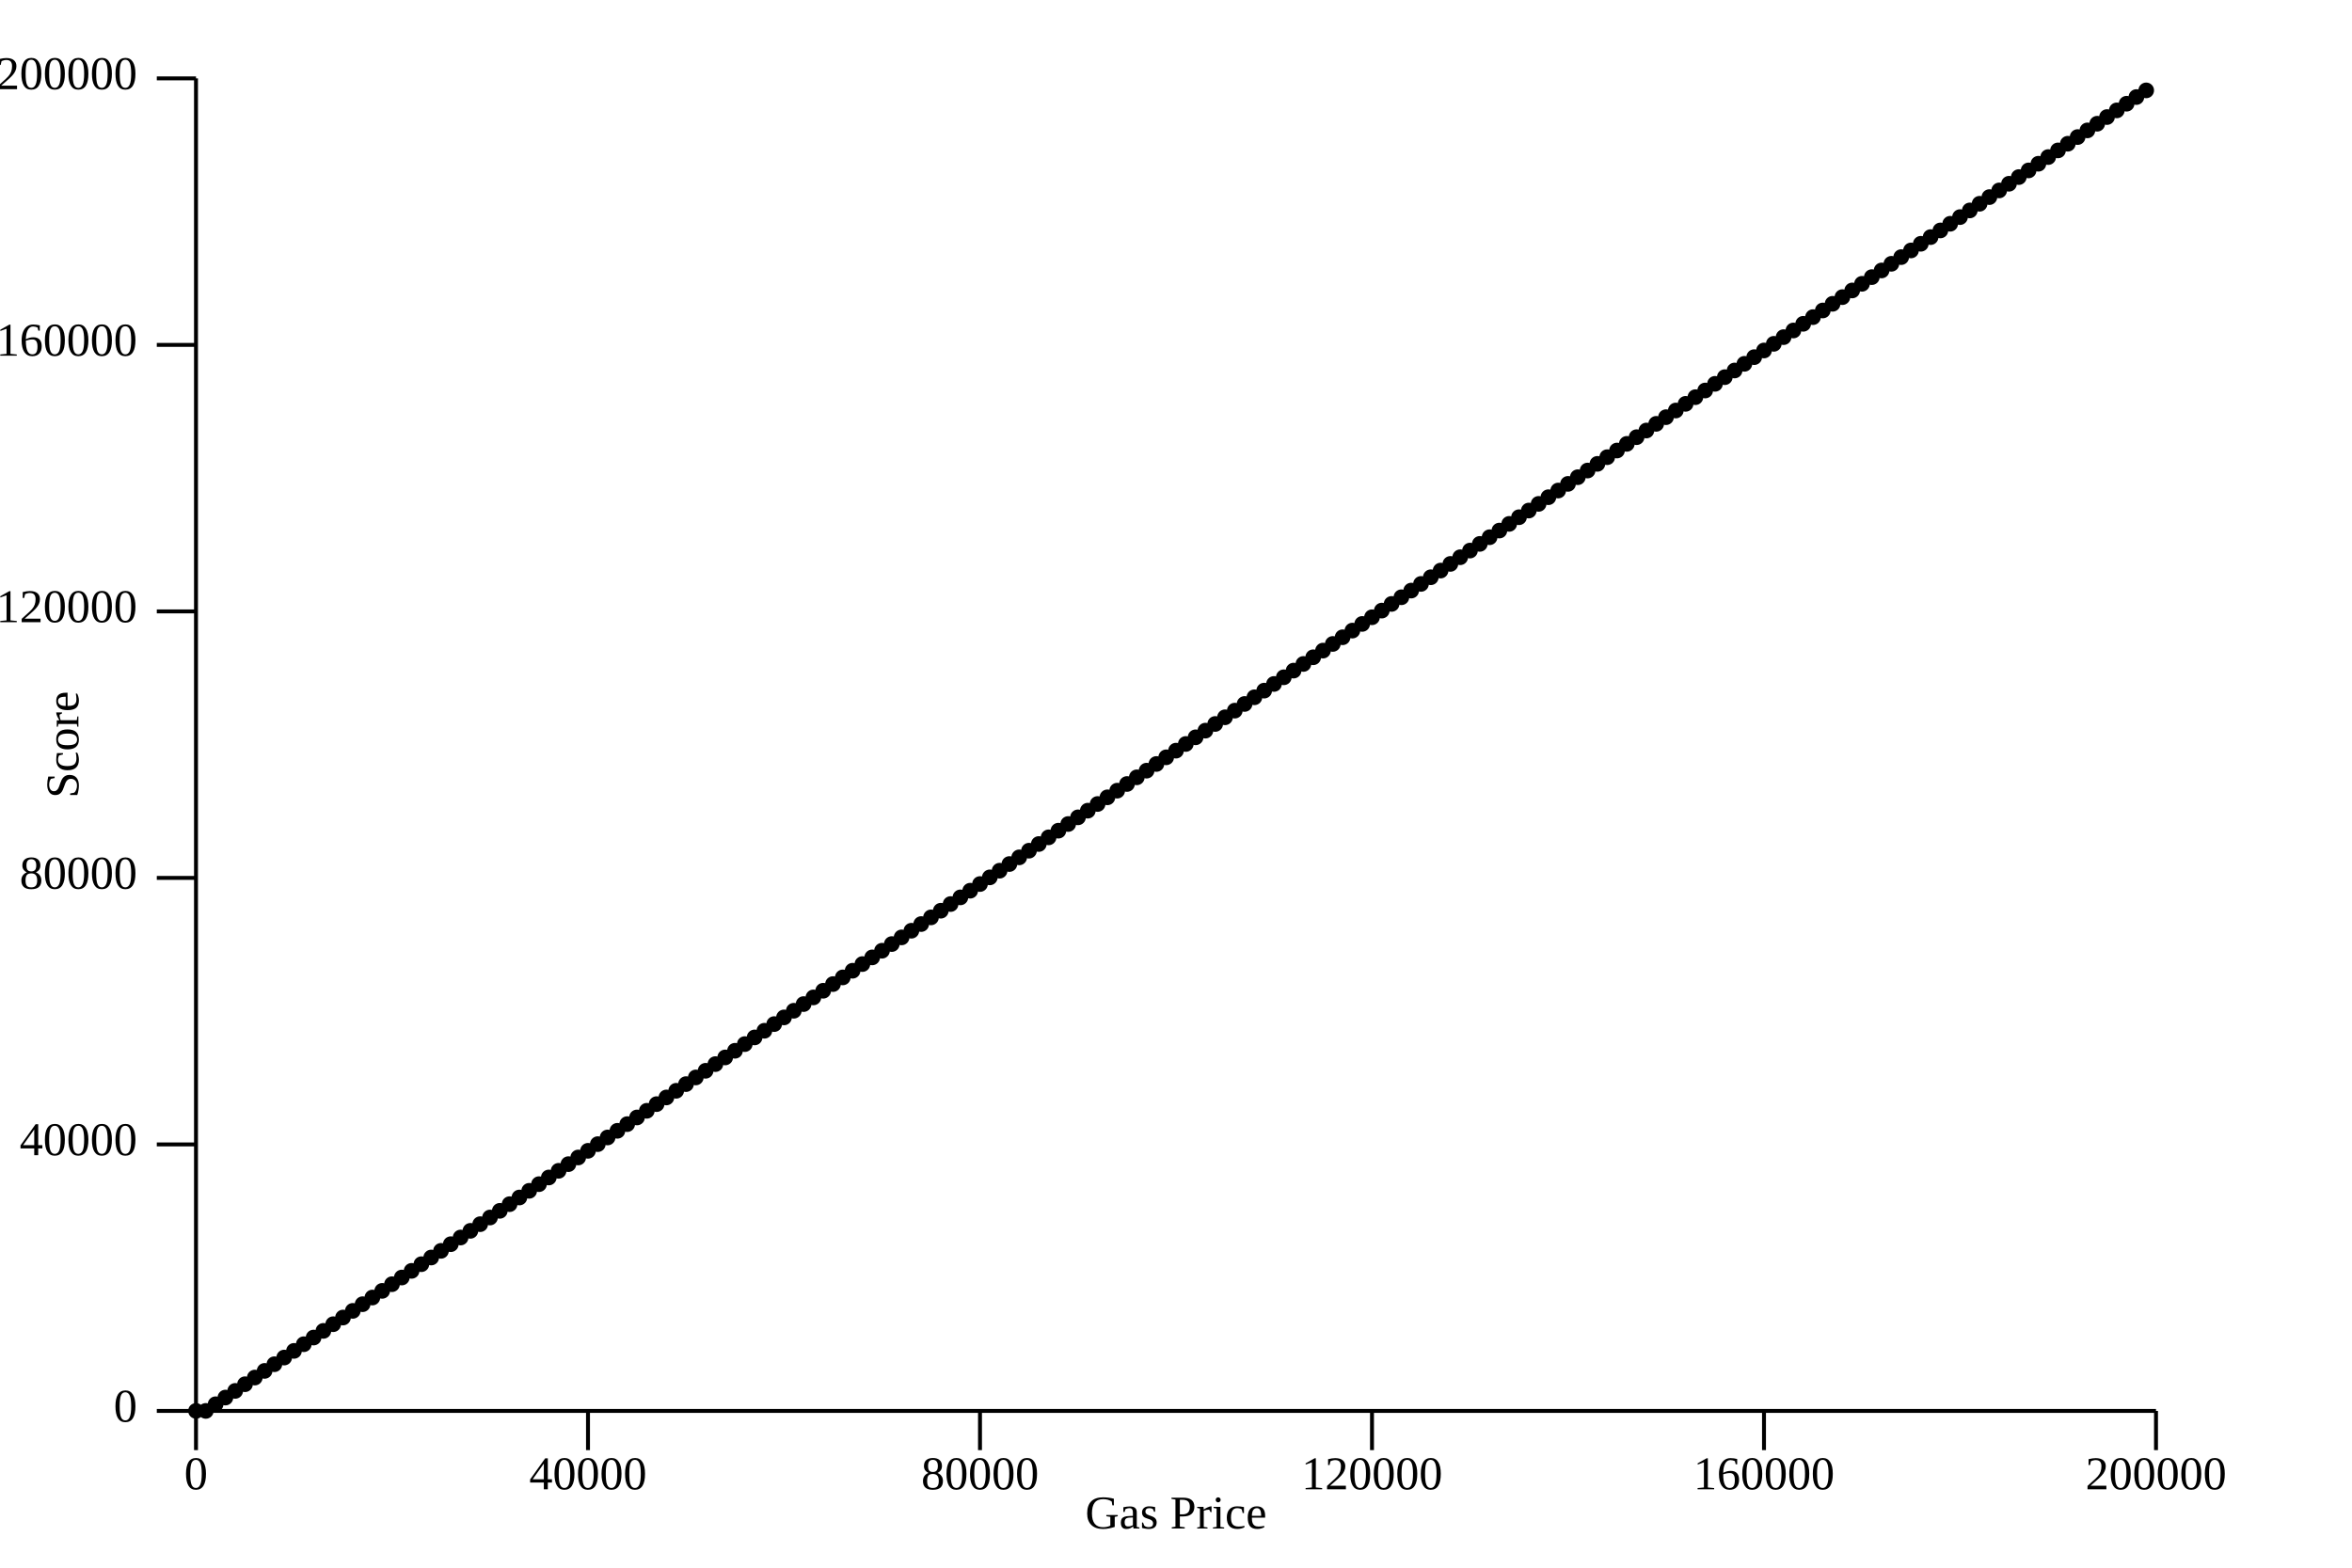
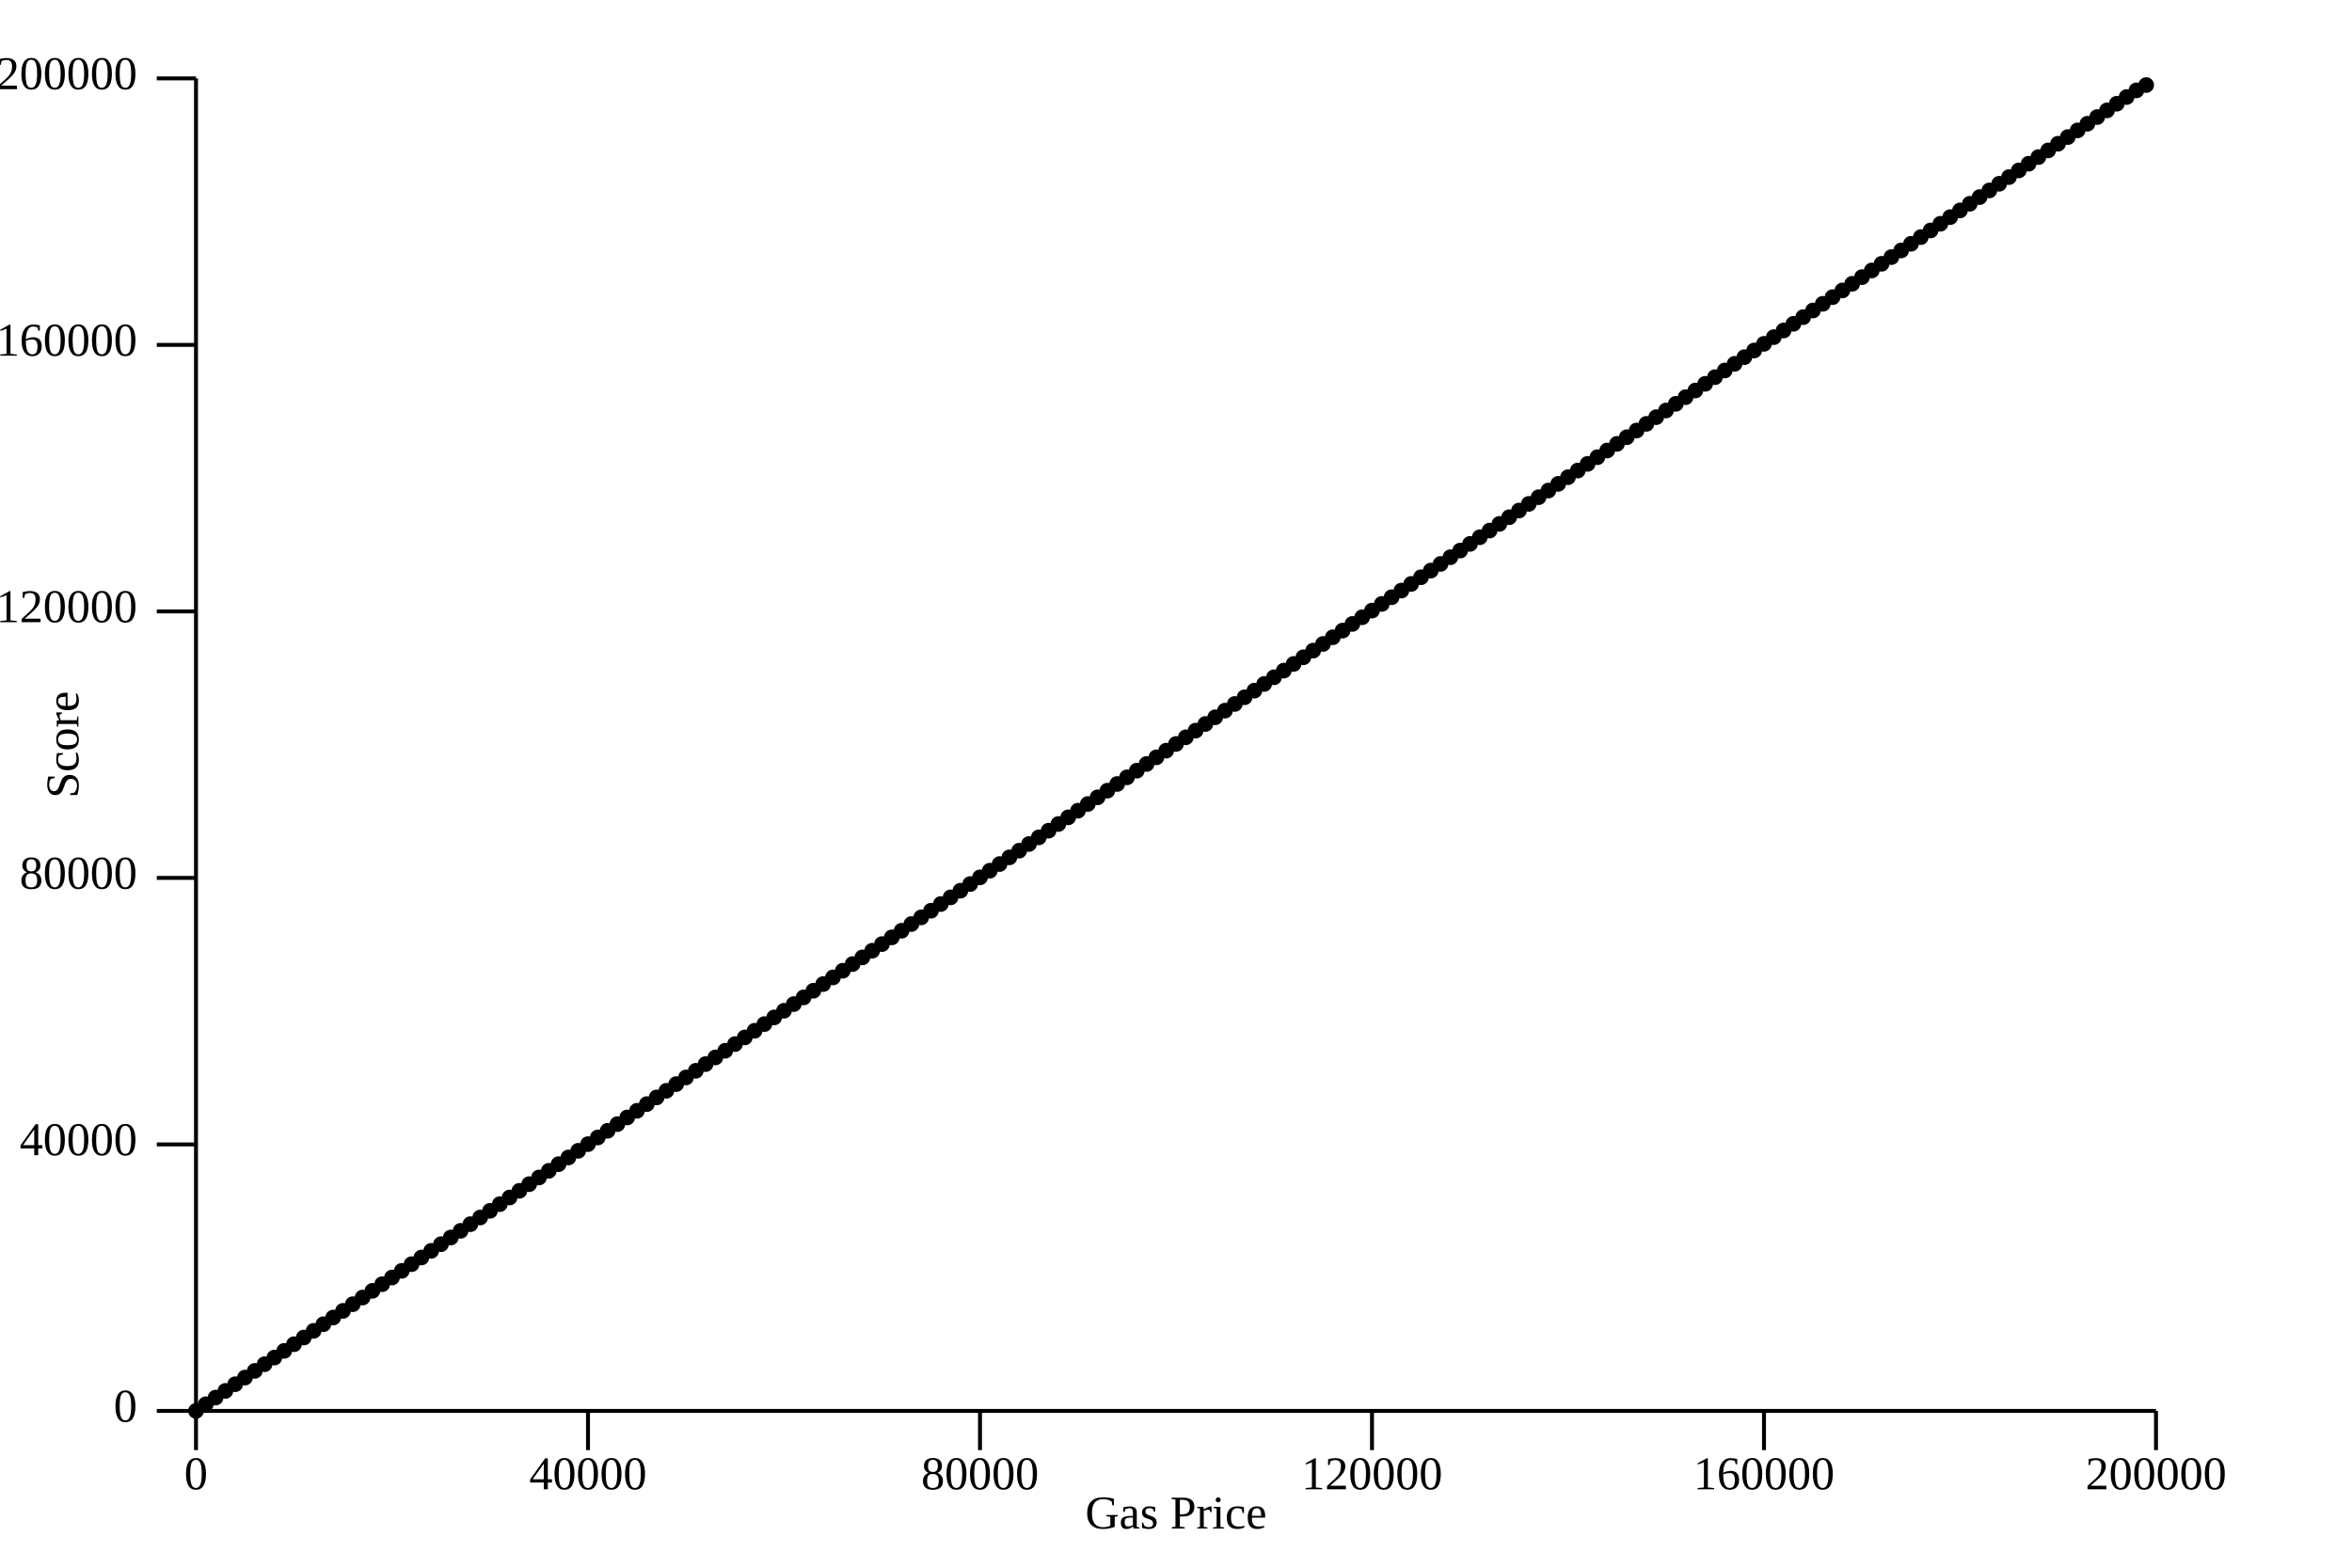
<svg xmlns="http://www.w3.org/2000/svg" viewBox="0 0 600 400">
  <g transform="translate(50, 360)">
    <g>
      <circle cx="0" cy="-0.002" fill="#000000" r="2" />
-       <circle cx="2.5" cy="-0.002" fill="#000000" r="2" />
-       <circle cx="5" cy="-1.703" fill="#000000" r="2" />
-       <circle cx="7.5" cy="-3.405" fill="#000000" r="2" />
-       <circle cx="10" cy="-5.107" fill="#000000" r="2" />
-       <circle cx="12.5" cy="-6.809" fill="#000000" r="2" />
-       <circle cx="15" cy="-8.51" fill="#000000" r="2" />
-       <circle cx="17.5" cy="-10.212" fill="#000000" r="2" />
-       <circle cx="20" cy="-11.914" fill="#000000" r="2" />
-       <circle cx="22.5" cy="-13.615" fill="#000000" r="2" />
-       <circle cx="25" cy="-15.317" fill="#000000" r="2" />
-       <circle cx="27.5" cy="-17.019" fill="#000000" r="2" />
-       <circle cx="30" cy="-18.72" fill="#000000" r="2" />
-       <circle cx="32.5" cy="-20.422" fill="#000000" r="2" />
-       <circle cx="35" cy="-22.124" fill="#000000" r="2" />
-       <circle cx="37.5" cy="-23.826" fill="#000000" r="2" />
-       <circle cx="40" cy="-25.527" fill="#000000" r="2" />
-       <circle cx="42.5" cy="-27.229" fill="#000000" r="2" />
-       <circle cx="45" cy="-28.931" fill="#000000" r="2" />
-       <circle cx="47.5" cy="-30.632" fill="#000000" r="2" />
-       <circle cx="50" cy="-32.334" fill="#000000" r="2" />
-       <circle cx="52.5" cy="-34.036" fill="#000000" r="2" />
-       <circle cx="55" cy="-35.737" fill="#000000" r="2" />
-       <circle cx="57.5" cy="-37.439" fill="#000000" r="2" />
-       <circle cx="60" cy="-39.141" fill="#000000" r="2" />
-       <circle cx="62.5" cy="-40.843" fill="#000000" r="2" />
-       <circle cx="65" cy="-42.544" fill="#000000" r="2" />
-       <circle cx="67.5" cy="-44.246" fill="#000000" r="2" />
-       <circle cx="70" cy="-45.948" fill="#000000" r="2" />
-       <circle cx="72.5" cy="-47.649" fill="#000000" r="2" />
-       <circle cx="75" cy="-49.351" fill="#000000" r="2" />
-       <circle cx="77.5" cy="-51.053" fill="#000000" r="2" />
-       <circle cx="80" cy="-52.754" fill="#000000" r="2" />
-       <circle cx="82.5" cy="-54.456" fill="#000000" r="2" />
-       <circle cx="85" cy="-56.158" fill="#000000" r="2" />
-       <circle cx="87.5" cy="-57.86" fill="#000000" r="2" />
-       <circle cx="90" cy="-59.561" fill="#000000" r="2" />
-       <circle cx="92.5" cy="-61.263" fill="#000000" r="2" />
-       <circle cx="95" cy="-62.965" fill="#000000" r="2" />
-       <circle cx="97.5" cy="-64.666" fill="#000000" r="2" />
-       <circle cx="100" cy="-66.368" fill="#000000" r="2" />
-       <circle cx="102.5" cy="-68.07" fill="#000000" r="2" />
-       <circle cx="105" cy="-69.771" fill="#000000" r="2" />
-       <circle cx="107.5" cy="-71.473" fill="#000000" r="2" />
-       <circle cx="110" cy="-73.175" fill="#000000" r="2" />
-       <circle cx="112.5" cy="-74.877" fill="#000000" r="2" />
-       <circle cx="115" cy="-76.578" fill="#000000" r="2" />
-       <circle cx="117.5" cy="-78.28" fill="#000000" r="2" />
-       <circle cx="120" cy="-79.982" fill="#000000" r="2" />
-       <circle cx="122.5" cy="-81.683" fill="#000000" r="2" />
-       <circle cx="125" cy="-83.385" fill="#000000" r="2" />
-       <circle cx="127.5" cy="-85.087" fill="#000000" r="2" />
-       <circle cx="130" cy="-86.788" fill="#000000" r="2" />
-       <circle cx="132.5" cy="-88.49" fill="#000000" r="2" />
-       <circle cx="135" cy="-90.192" fill="#000000" r="2" />
-       <circle cx="137.5" cy="-91.894" fill="#000000" r="2" />
-       <circle cx="140" cy="-93.595" fill="#000000" r="2" />
-       <circle cx="142.5" cy="-95.297" fill="#000000" r="2" />
-       <circle cx="145" cy="-96.999" fill="#000000" r="2" />
-       <circle cx="147.5" cy="-98.7" fill="#000000" r="2" />
-       <circle cx="150" cy="-100.402" fill="#000000" r="2" />
-       <circle cx="152.5" cy="-102.104" fill="#000000" r="2" />
-       <circle cx="155" cy="-103.806" fill="#000000" r="2" />
-       <circle cx="157.5" cy="-105.507" fill="#000000" r="2" />
-       <circle cx="160" cy="-107.209" fill="#000000" r="2" />
-       <circle cx="162.5" cy="-108.911" fill="#000000" r="2" />
-       <circle cx="165" cy="-110.612" fill="#000000" r="2" />
-       <circle cx="167.5" cy="-112.314" fill="#000000" r="2" />
-       <circle cx="170" cy="-114.016" fill="#000000" r="2" />
-       <circle cx="172.5" cy="-115.717" fill="#000000" r="2" />
-       <circle cx="175" cy="-117.419" fill="#000000" r="2" />
-       <circle cx="177.5" cy="-119.121" fill="#000000" r="2" />
-       <circle cx="180" cy="-120.823" fill="#000000" r="2" />
-       <circle cx="182.5" cy="-122.524" fill="#000000" r="2" />
-       <circle cx="185" cy="-124.226" fill="#000000" r="2" />
-       <circle cx="187.5" cy="-125.928" fill="#000000" r="2" />
-       <circle cx="190" cy="-127.629" fill="#000000" r="2" />
-       <circle cx="192.5" cy="-129.331" fill="#000000" r="2" />
-       <circle cx="195" cy="-131.033" fill="#000000" r="2" />
-       <circle cx="197.5" cy="-132.734" fill="#000000" r="2" />
-       <circle cx="200" cy="-134.436" fill="#000000" r="2" />
-       <circle cx="202.5" cy="-136.138" fill="#000000" r="2" />
-       <circle cx="205" cy="-137.84" fill="#000000" r="2" />
-       <circle cx="207.5" cy="-139.541" fill="#000000" r="2" />
-       <circle cx="210" cy="-141.243" fill="#000000" r="2" />
-       <circle cx="212.5" cy="-142.945" fill="#000000" r="2" />
-       <circle cx="215" cy="-144.646" fill="#000000" r="2" />
-       <circle cx="217.5" cy="-146.348" fill="#000000" r="2" />
-       <circle cx="220" cy="-148.05" fill="#000000" r="2" />
-       <circle cx="222.5" cy="-149.751" fill="#000000" r="2" />
-       <circle cx="225" cy="-151.453" fill="#000000" r="2" />
-       <circle cx="227.5" cy="-153.155" fill="#000000" r="2" />
-       <circle cx="230" cy="-154.857" fill="#000000" r="2" />
-       <circle cx="232.5" cy="-156.558" fill="#000000" r="2" />
-       <circle cx="235" cy="-158.26" fill="#000000" r="2" />
-       <circle cx="237.5" cy="-159.962" fill="#000000" r="2" />
-       <circle cx="240" cy="-161.663" fill="#000000" r="2" />
-       <circle cx="242.5" cy="-163.365" fill="#000000" r="2" />
-       <circle cx="245" cy="-165.067" fill="#000000" r="2" />
-       <circle cx="247.5" cy="-166.768" fill="#000000" r="2" />
-       <circle cx="250" cy="-168.47" fill="#000000" r="2" />
-       <circle cx="252.5" cy="-170.172" fill="#000000" r="2" />
-       <circle cx="255" cy="-171.874" fill="#000000" r="2" />
-       <circle cx="257.5" cy="-173.575" fill="#000000" r="2" />
-       <circle cx="260" cy="-175.277" fill="#000000" r="2" />
-       <circle cx="262.5" cy="-176.979" fill="#000000" r="2" />
-       <circle cx="265" cy="-178.68" fill="#000000" r="2" />
-       <circle cx="267.5" cy="-180.382" fill="#000000" r="2" />
-       <circle cx="270" cy="-182.084" fill="#000000" r="2" />
-       <circle cx="272.5" cy="-183.785" fill="#000000" r="2" />
-       <circle cx="275" cy="-185.487" fill="#000000" r="2" />
-       <circle cx="277.5" cy="-187.189" fill="#000000" r="2" />
-       <circle cx="280" cy="-188.891" fill="#000000" r="2" />
-       <circle cx="282.5" cy="-190.592" fill="#000000" r="2" />
-       <circle cx="285" cy="-192.294" fill="#000000" r="2" />
-       <circle cx="287.5" cy="-193.996" fill="#000000" r="2" />
-       <circle cx="290" cy="-195.697" fill="#000000" r="2" />
-       <circle cx="292.5" cy="-197.399" fill="#000000" r="2" />
-       <circle cx="295" cy="-199.101" fill="#000000" r="2" />
-       <circle cx="297.5" cy="-200.803" fill="#000000" r="2" />
-       <circle cx="300" cy="-202.504" fill="#000000" r="2" />
-       <circle cx="302.5" cy="-204.206" fill="#000000" r="2" />
-       <circle cx="305" cy="-205.908" fill="#000000" r="2" />
-       <circle cx="307.5" cy="-207.609" fill="#000000" r="2" />
-       <circle cx="310" cy="-209.311" fill="#000000" r="2" />
-       <circle cx="312.5" cy="-211.013" fill="#000000" r="2" />
-       <circle cx="315" cy="-212.714" fill="#000000" r="2" />
-       <circle cx="317.5" cy="-214.416" fill="#000000" r="2" />
-       <circle cx="320" cy="-216.118" fill="#000000" r="2" />
-       <circle cx="322.5" cy="-217.82" fill="#000000" r="2" />
-       <circle cx="325" cy="-219.521" fill="#000000" r="2" />
-       <circle cx="327.5" cy="-221.223" fill="#000000" r="2" />
-       <circle cx="330" cy="-222.925" fill="#000000" r="2" />
-       <circle cx="332.5" cy="-224.626" fill="#000000" r="2" />
-       <circle cx="335" cy="-226.328" fill="#000000" r="2" />
-       <circle cx="337.5" cy="-228.03" fill="#000000" r="2" />
-       <circle cx="340" cy="-229.731" fill="#000000" r="2" />
-       <circle cx="342.5" cy="-231.433" fill="#000000" r="2" />
-       <circle cx="345" cy="-233.135" fill="#000000" r="2" />
-       <circle cx="347.5" cy="-234.837" fill="#000000" r="2" />
-       <circle cx="350" cy="-236.538" fill="#000000" r="2" />
-       <circle cx="352.5" cy="-238.24" fill="#000000" r="2" />
-       <circle cx="355" cy="-239.942" fill="#000000" r="2" />
-       <circle cx="357.5" cy="-241.643" fill="#000000" r="2" />
-       <circle cx="360" cy="-243.345" fill="#000000" r="2" />
-       <circle cx="362.5" cy="-245.047" fill="#000000" r="2" />
-       <circle cx="365" cy="-246.748" fill="#000000" r="2" />
-       <circle cx="367.5" cy="-248.45" fill="#000000" r="2" />
-       <circle cx="370" cy="-250.152" fill="#000000" r="2" />
-       <circle cx="372.5" cy="-251.854" fill="#000000" r="2" />
-       <circle cx="375" cy="-253.555" fill="#000000" r="2" />
-       <circle cx="377.5" cy="-255.257" fill="#000000" r="2" />
-       <circle cx="380" cy="-256.959" fill="#000000" r="2" />
-       <circle cx="382.5" cy="-258.66" fill="#000000" r="2" />
-       <circle cx="385" cy="-260.362" fill="#000000" r="2" />
-       <circle cx="387.5" cy="-262.064" fill="#000000" r="2" />
-       <circle cx="390" cy="-263.765" fill="#000000" r="2" />
-       <circle cx="392.5" cy="-265.467" fill="#000000" r="2" />
-       <circle cx="395" cy="-267.169" fill="#000000" r="2" />
-       <circle cx="397.5" cy="-268.871" fill="#000000" r="2" />
-       <circle cx="400" cy="-270.572" fill="#000000" r="2" />
-       <circle cx="402.5" cy="-272.274" fill="#000000" r="2" />
-       <circle cx="405" cy="-273.976" fill="#000000" r="2" />
-       <circle cx="407.5" cy="-275.677" fill="#000000" r="2" />
-       <circle cx="410" cy="-277.379" fill="#000000" r="2" />
-       <circle cx="412.5" cy="-279.081" fill="#000000" r="2" />
-       <circle cx="415" cy="-280.782" fill="#000000" r="2" />
-       <circle cx="417.5" cy="-282.484" fill="#000000" r="2" />
-       <circle cx="420" cy="-284.186" fill="#000000" r="2" />
-       <circle cx="422.5" cy="-285.888" fill="#000000" r="2" />
-       <circle cx="425" cy="-287.589" fill="#000000" r="2" />
-       <circle cx="427.5" cy="-289.291" fill="#000000" r="2" />
-       <circle cx="430" cy="-290.993" fill="#000000" r="2" />
-       <circle cx="432.5" cy="-292.694" fill="#000000" r="2" />
-       <circle cx="435" cy="-294.396" fill="#000000" r="2" />
-       <circle cx="437.5" cy="-296.098" fill="#000000" r="2" />
-       <circle cx="440" cy="-297.8" fill="#000000" r="2" />
-       <circle cx="442.5" cy="-299.501" fill="#000000" r="2" />
-       <circle cx="445" cy="-301.203" fill="#000000" r="2" />
-       <circle cx="447.5" cy="-302.905" fill="#000000" r="2" />
-       <circle cx="450" cy="-304.606" fill="#000000" r="2" />
-       <circle cx="452.5" cy="-306.308" fill="#000000" r="2" />
-       <circle cx="455" cy="-308.01" fill="#000000" r="2" />
-       <circle cx="457.5" cy="-309.711" fill="#000000" r="2" />
-       <circle cx="460" cy="-311.413" fill="#000000" r="2" />
-       <circle cx="462.5" cy="-313.115" fill="#000000" r="2" />
-       <circle cx="465" cy="-314.817" fill="#000000" r="2" />
-       <circle cx="467.5" cy="-316.518" fill="#000000" r="2" />
-       <circle cx="470" cy="-318.22" fill="#000000" r="2" />
-       <circle cx="472.5" cy="-319.922" fill="#000000" r="2" />
-       <circle cx="475" cy="-321.623" fill="#000000" r="2" />
-       <circle cx="477.5" cy="-323.325" fill="#000000" r="2" />
-       <circle cx="480" cy="-325.027" fill="#000000" r="2" />
-       <circle cx="482.5" cy="-326.728" fill="#000000" r="2" />
-       <circle cx="485" cy="-328.43" fill="#000000" r="2" />
-       <circle cx="487.5" cy="-330.132" fill="#000000" r="2" />
-       <circle cx="490" cy="-331.834" fill="#000000" r="2" />
-       <circle cx="492.5" cy="-333.535" fill="#000000" r="2" />
-       <circle cx="495" cy="-335.237" fill="#000000" r="2" />
-       <circle cx="497.5" cy="-336.938" fill="#000000" r="2" />
+       <circle cx="2.5" cy="-1.703" fill="#000000" r="2" />
+       <circle cx="5" cy="-3.405" fill="#000000" r="2" />
+       <circle cx="7.5" cy="-5.107" fill="#000000" r="2" />
+       <circle cx="10" cy="-6.809" fill="#000000" r="2" />
+       <circle cx="12.5" cy="-8.51" fill="#000000" r="2" />
+       <circle cx="15" cy="-10.212" fill="#000000" r="2" />
+       <circle cx="17.5" cy="-11.914" fill="#000000" r="2" />
+       <circle cx="20" cy="-13.615" fill="#000000" r="2" />
+       <circle cx="22.5" cy="-15.317" fill="#000000" r="2" />
+       <circle cx="25" cy="-17.019" fill="#000000" r="2" />
+       <circle cx="27.5" cy="-18.72" fill="#000000" r="2" />
+       <circle cx="30" cy="-20.422" fill="#000000" r="2" />
+       <circle cx="32.5" cy="-22.124" fill="#000000" r="2" />
+       <circle cx="35" cy="-23.826" fill="#000000" r="2" />
+       <circle cx="37.5" cy="-25.527" fill="#000000" r="2" />
+       <circle cx="40" cy="-27.229" fill="#000000" r="2" />
+       <circle cx="42.5" cy="-28.931" fill="#000000" r="2" />
+       <circle cx="45" cy="-30.632" fill="#000000" r="2" />
+       <circle cx="47.5" cy="-32.334" fill="#000000" r="2" />
+       <circle cx="50" cy="-34.036" fill="#000000" r="2" />
+       <circle cx="52.5" cy="-35.737" fill="#000000" r="2" />
+       <circle cx="55" cy="-37.439" fill="#000000" r="2" />
+       <circle cx="57.5" cy="-39.141" fill="#000000" r="2" />
+       <circle cx="60" cy="-40.843" fill="#000000" r="2" />
+       <circle cx="62.5" cy="-42.544" fill="#000000" r="2" />
+       <circle cx="65" cy="-44.246" fill="#000000" r="2" />
+       <circle cx="67.5" cy="-45.948" fill="#000000" r="2" />
+       <circle cx="70" cy="-47.649" fill="#000000" r="2" />
+       <circle cx="72.5" cy="-49.351" fill="#000000" r="2" />
+       <circle cx="75" cy="-51.053" fill="#000000" r="2" />
+       <circle cx="77.5" cy="-52.754" fill="#000000" r="2" />
+       <circle cx="80" cy="-54.456" fill="#000000" r="2" />
+       <circle cx="82.5" cy="-56.158" fill="#000000" r="2" />
+       <circle cx="85" cy="-57.86" fill="#000000" r="2" />
+       <circle cx="87.5" cy="-59.561" fill="#000000" r="2" />
+       <circle cx="90" cy="-61.263" fill="#000000" r="2" />
+       <circle cx="92.5" cy="-62.965" fill="#000000" r="2" />
+       <circle cx="95" cy="-64.666" fill="#000000" r="2" />
+       <circle cx="97.5" cy="-66.368" fill="#000000" r="2" />
+       <circle cx="100" cy="-68.07" fill="#000000" r="2" />
+       <circle cx="102.5" cy="-69.771" fill="#000000" r="2" />
+       <circle cx="105" cy="-71.473" fill="#000000" r="2" />
+       <circle cx="107.5" cy="-73.175" fill="#000000" r="2" />
+       <circle cx="110" cy="-74.877" fill="#000000" r="2" />
+       <circle cx="112.5" cy="-76.578" fill="#000000" r="2" />
+       <circle cx="115" cy="-78.28" fill="#000000" r="2" />
+       <circle cx="117.5" cy="-79.982" fill="#000000" r="2" />
+       <circle cx="120" cy="-81.683" fill="#000000" r="2" />
+       <circle cx="122.5" cy="-83.385" fill="#000000" r="2" />
+       <circle cx="125" cy="-85.087" fill="#000000" r="2" />
+       <circle cx="127.5" cy="-86.788" fill="#000000" r="2" />
+       <circle cx="130" cy="-88.49" fill="#000000" r="2" />
+       <circle cx="132.5" cy="-90.192" fill="#000000" r="2" />
+       <circle cx="135" cy="-91.894" fill="#000000" r="2" />
+       <circle cx="137.5" cy="-93.595" fill="#000000" r="2" />
+       <circle cx="140" cy="-95.297" fill="#000000" r="2" />
+       <circle cx="142.5" cy="-96.999" fill="#000000" r="2" />
+       <circle cx="145" cy="-98.7" fill="#000000" r="2" />
+       <circle cx="147.5" cy="-100.402" fill="#000000" r="2" />
+       <circle cx="150" cy="-102.104" fill="#000000" r="2" />
+       <circle cx="152.5" cy="-103.806" fill="#000000" r="2" />
+       <circle cx="155" cy="-105.507" fill="#000000" r="2" />
+       <circle cx="157.5" cy="-107.209" fill="#000000" r="2" />
+       <circle cx="160" cy="-108.911" fill="#000000" r="2" />
+       <circle cx="162.5" cy="-110.612" fill="#000000" r="2" />
+       <circle cx="165" cy="-112.314" fill="#000000" r="2" />
+       <circle cx="167.5" cy="-114.016" fill="#000000" r="2" />
+       <circle cx="170" cy="-115.717" fill="#000000" r="2" />
+       <circle cx="172.5" cy="-117.419" fill="#000000" r="2" />
+       <circle cx="175" cy="-119.121" fill="#000000" r="2" />
+       <circle cx="177.5" cy="-120.823" fill="#000000" r="2" />
+       <circle cx="180" cy="-122.524" fill="#000000" r="2" />
+       <circle cx="182.5" cy="-124.226" fill="#000000" r="2" />
+       <circle cx="185" cy="-125.928" fill="#000000" r="2" />
+       <circle cx="187.5" cy="-127.629" fill="#000000" r="2" />
+       <circle cx="190" cy="-129.331" fill="#000000" r="2" />
+       <circle cx="192.5" cy="-131.033" fill="#000000" r="2" />
+       <circle cx="195" cy="-132.734" fill="#000000" r="2" />
+       <circle cx="197.5" cy="-134.436" fill="#000000" r="2" />
+       <circle cx="200" cy="-136.138" fill="#000000" r="2" />
+       <circle cx="202.5" cy="-137.84" fill="#000000" r="2" />
+       <circle cx="205" cy="-139.541" fill="#000000" r="2" />
+       <circle cx="207.5" cy="-141.243" fill="#000000" r="2" />
+       <circle cx="210" cy="-142.945" fill="#000000" r="2" />
+       <circle cx="212.5" cy="-144.646" fill="#000000" r="2" />
+       <circle cx="215" cy="-146.348" fill="#000000" r="2" />
+       <circle cx="217.5" cy="-148.05" fill="#000000" r="2" />
+       <circle cx="220" cy="-149.751" fill="#000000" r="2" />
+       <circle cx="222.5" cy="-151.453" fill="#000000" r="2" />
+       <circle cx="225" cy="-153.155" fill="#000000" r="2" />
+       <circle cx="227.5" cy="-154.857" fill="#000000" r="2" />
+       <circle cx="230" cy="-156.558" fill="#000000" r="2" />
+       <circle cx="232.5" cy="-158.26" fill="#000000" r="2" />
+       <circle cx="235" cy="-159.962" fill="#000000" r="2" />
+       <circle cx="237.5" cy="-161.663" fill="#000000" r="2" />
+       <circle cx="240" cy="-163.365" fill="#000000" r="2" />
+       <circle cx="242.5" cy="-165.067" fill="#000000" r="2" />
+       <circle cx="245" cy="-166.768" fill="#000000" r="2" />
+       <circle cx="247.5" cy="-168.47" fill="#000000" r="2" />
+       <circle cx="250" cy="-170.172" fill="#000000" r="2" />
+       <circle cx="252.5" cy="-171.874" fill="#000000" r="2" />
+       <circle cx="255" cy="-173.575" fill="#000000" r="2" />
+       <circle cx="257.5" cy="-175.277" fill="#000000" r="2" />
+       <circle cx="260" cy="-176.979" fill="#000000" r="2" />
+       <circle cx="262.5" cy="-178.68" fill="#000000" r="2" />
+       <circle cx="265" cy="-180.382" fill="#000000" r="2" />
+       <circle cx="267.5" cy="-182.084" fill="#000000" r="2" />
+       <circle cx="270" cy="-183.785" fill="#000000" r="2" />
+       <circle cx="272.5" cy="-185.487" fill="#000000" r="2" />
+       <circle cx="275" cy="-187.189" fill="#000000" r="2" />
+       <circle cx="277.5" cy="-188.891" fill="#000000" r="2" />
+       <circle cx="280" cy="-190.592" fill="#000000" r="2" />
+       <circle cx="282.5" cy="-192.294" fill="#000000" r="2" />
+       <circle cx="285" cy="-193.996" fill="#000000" r="2" />
+       <circle cx="287.5" cy="-195.697" fill="#000000" r="2" />
+       <circle cx="290" cy="-197.399" fill="#000000" r="2" />
+       <circle cx="292.5" cy="-199.101" fill="#000000" r="2" />
+       <circle cx="295" cy="-200.803" fill="#000000" r="2" />
+       <circle cx="297.5" cy="-202.504" fill="#000000" r="2" />
+       <circle cx="300" cy="-204.206" fill="#000000" r="2" />
+       <circle cx="302.5" cy="-205.908" fill="#000000" r="2" />
+       <circle cx="305" cy="-207.609" fill="#000000" r="2" />
+       <circle cx="307.5" cy="-209.311" fill="#000000" r="2" />
+       <circle cx="310" cy="-211.013" fill="#000000" r="2" />
+       <circle cx="312.5" cy="-212.714" fill="#000000" r="2" />
+       <circle cx="315" cy="-214.416" fill="#000000" r="2" />
+       <circle cx="317.5" cy="-216.118" fill="#000000" r="2" />
+       <circle cx="320" cy="-217.82" fill="#000000" r="2" />
+       <circle cx="322.5" cy="-219.521" fill="#000000" r="2" />
+       <circle cx="325" cy="-221.223" fill="#000000" r="2" />
+       <circle cx="327.5" cy="-222.925" fill="#000000" r="2" />
+       <circle cx="330" cy="-224.626" fill="#000000" r="2" />
+       <circle cx="332.5" cy="-226.328" fill="#000000" r="2" />
+       <circle cx="335" cy="-228.03" fill="#000000" r="2" />
+       <circle cx="337.5" cy="-229.731" fill="#000000" r="2" />
+       <circle cx="340" cy="-231.433" fill="#000000" r="2" />
+       <circle cx="342.5" cy="-233.135" fill="#000000" r="2" />
+       <circle cx="345" cy="-234.837" fill="#000000" r="2" />
+       <circle cx="347.5" cy="-236.538" fill="#000000" r="2" />
+       <circle cx="350" cy="-238.24" fill="#000000" r="2" />
+       <circle cx="352.5" cy="-239.942" fill="#000000" r="2" />
+       <circle cx="355" cy="-241.643" fill="#000000" r="2" />
+       <circle cx="357.5" cy="-243.345" fill="#000000" r="2" />
+       <circle cx="360" cy="-245.047" fill="#000000" r="2" />
+       <circle cx="362.5" cy="-246.748" fill="#000000" r="2" />
+       <circle cx="365" cy="-248.45" fill="#000000" r="2" />
+       <circle cx="367.5" cy="-250.152" fill="#000000" r="2" />
+       <circle cx="370" cy="-251.854" fill="#000000" r="2" />
+       <circle cx="372.5" cy="-253.555" fill="#000000" r="2" />
+       <circle cx="375" cy="-255.257" fill="#000000" r="2" />
+       <circle cx="377.5" cy="-256.959" fill="#000000" r="2" />
+       <circle cx="380" cy="-258.66" fill="#000000" r="2" />
+       <circle cx="382.5" cy="-260.362" fill="#000000" r="2" />
+       <circle cx="385" cy="-262.064" fill="#000000" r="2" />
+       <circle cx="387.5" cy="-263.765" fill="#000000" r="2" />
+       <circle cx="390" cy="-265.467" fill="#000000" r="2" />
+       <circle cx="392.5" cy="-267.169" fill="#000000" r="2" />
+       <circle cx="395" cy="-268.871" fill="#000000" r="2" />
+       <circle cx="397.5" cy="-270.572" fill="#000000" r="2" />
+       <circle cx="400" cy="-272.274" fill="#000000" r="2" />
+       <circle cx="402.5" cy="-273.976" fill="#000000" r="2" />
+       <circle cx="405" cy="-275.677" fill="#000000" r="2" />
+       <circle cx="407.5" cy="-277.379" fill="#000000" r="2" />
+       <circle cx="410" cy="-279.081" fill="#000000" r="2" />
+       <circle cx="412.5" cy="-280.782" fill="#000000" r="2" />
+       <circle cx="415" cy="-282.484" fill="#000000" r="2" />
+       <circle cx="417.5" cy="-284.186" fill="#000000" r="2" />
+       <circle cx="420" cy="-285.888" fill="#000000" r="2" />
+       <circle cx="422.5" cy="-287.589" fill="#000000" r="2" />
+       <circle cx="425" cy="-289.291" fill="#000000" r="2" />
+       <circle cx="427.5" cy="-290.993" fill="#000000" r="2" />
+       <circle cx="430" cy="-292.694" fill="#000000" r="2" />
+       <circle cx="432.5" cy="-294.396" fill="#000000" r="2" />
+       <circle cx="435" cy="-296.098" fill="#000000" r="2" />
+       <circle cx="437.5" cy="-297.8" fill="#000000" r="2" />
+       <circle cx="440" cy="-299.501" fill="#000000" r="2" />
+       <circle cx="442.5" cy="-301.203" fill="#000000" r="2" />
+       <circle cx="445" cy="-302.905" fill="#000000" r="2" />
+       <circle cx="447.5" cy="-304.606" fill="#000000" r="2" />
+       <circle cx="450" cy="-306.308" fill="#000000" r="2" />
+       <circle cx="452.5" cy="-308.01" fill="#000000" r="2" />
+       <circle cx="455" cy="-309.711" fill="#000000" r="2" />
+       <circle cx="457.5" cy="-311.413" fill="#000000" r="2" />
+       <circle cx="460" cy="-313.115" fill="#000000" r="2" />
+       <circle cx="462.5" cy="-314.817" fill="#000000" r="2" />
+       <circle cx="465" cy="-316.518" fill="#000000" r="2" />
+       <circle cx="467.5" cy="-318.22" fill="#000000" r="2" />
+       <circle cx="470" cy="-319.922" fill="#000000" r="2" />
+       <circle cx="472.5" cy="-321.623" fill="#000000" r="2" />
+       <circle cx="475" cy="-323.325" fill="#000000" r="2" />
+       <circle cx="477.5" cy="-325.027" fill="#000000" r="2" />
+       <circle cx="480" cy="-326.728" fill="#000000" r="2" />
+       <circle cx="482.5" cy="-328.43" fill="#000000" r="2" />
+       <circle cx="485" cy="-330.132" fill="#000000" r="2" />
+       <circle cx="487.5" cy="-331.834" fill="#000000" r="2" />
+       <circle cx="490" cy="-333.535" fill="#000000" r="2" />
+       <circle cx="492.5" cy="-335.237" fill="#000000" r="2" />
+       <circle cx="495" cy="-336.938" fill="#000000" r="2" />
+       <circle cx="497.5" cy="-338.3" fill="#000000" r="2" />
    </g>
    <g>
      <g>
        <line stroke="black" stroke-width="1" x1="0" x2="0" y1="0" y2="10" />
        <line stroke="black" stroke-width="1" x1="100" x2="100" y1="0" y2="10" />
        <line stroke="black" stroke-width="1" x1="200" x2="200" y1="0" y2="10" />
        <line stroke="black" stroke-width="1" x1="300" x2="300" y1="0" y2="10" />
        <line stroke="black" stroke-width="1" x1="400" x2="400" y1="0" y2="10" />
        <line stroke="black" stroke-width="1" x1="500" x2="500" y1="0" y2="10" />
      </g>
      <line stroke="black" stroke-width="1" x1="0" x2="500" y1="0" y2="0" />
      <g>
        <text font-size="12" text-anchor="middle" x="0" y="20">
0
</text>
        <text font-size="12" text-anchor="middle" x="100" y="20">
40000
</text>
        <text font-size="12" text-anchor="middle" x="200" y="20">
80000
</text>
        <text font-size="12" text-anchor="middle" x="300" y="20">
120000
</text>
        <text font-size="12" text-anchor="middle" x="400" y="20">
160000
</text>
        <text font-size="12" text-anchor="middle" x="500" y="20">
200000
</text>
      </g>
      <text font-size="12" text-anchor="middle" x="250" y="30">
Gas Price
</text>
    </g>
    <g>
      <g>
        <line stroke="black" stroke-width="1" x1="0" x2="-10" y1="0" y2="0" />
        <line stroke="black" stroke-width="1" x1="0" x2="-10" y1="-68" y2="-68" />
        <line stroke="black" stroke-width="1" x1="0" x2="-10" y1="-136" y2="-136" />
        <line stroke="black" stroke-width="1" x1="0" x2="-10" y1="-204" y2="-204" />
        <line stroke="black" stroke-width="1" x1="0" x2="-10" y1="-272" y2="-272" />
        <line stroke="black" stroke-width="1" x1="0" x2="-10" y1="-340" y2="-340" />
      </g>
      <line stroke="black" stroke-0="1" x1="0" x2="0" y1="0" y2="-340" />
      <g>
        <text dominant-baseline="middle" font-size="12" text-anchor="end" x="-15" y="0">
0
</text>
        <text dominant-baseline="middle" font-size="12" text-anchor="end" x="-15" y="-68">
40000
</text>
        <text dominant-baseline="middle" font-size="12" text-anchor="end" x="-15" y="-136">
80000
</text>
        <text dominant-baseline="middle" font-size="12" text-anchor="end" x="-15" y="-204">
120000
</text>
        <text dominant-baseline="middle" font-size="12" text-anchor="end" x="-15" y="-272">
160000
</text>
        <text dominant-baseline="middle" font-size="12" text-anchor="end" x="-15" y="-340">
200000
</text>
      </g>
      <text font-size="12" text-anchor="middle" transform="rotate(-90 -30 -170)" x="-30" y="-170">
Score
</text>
    </g>
  </g>
</svg>
